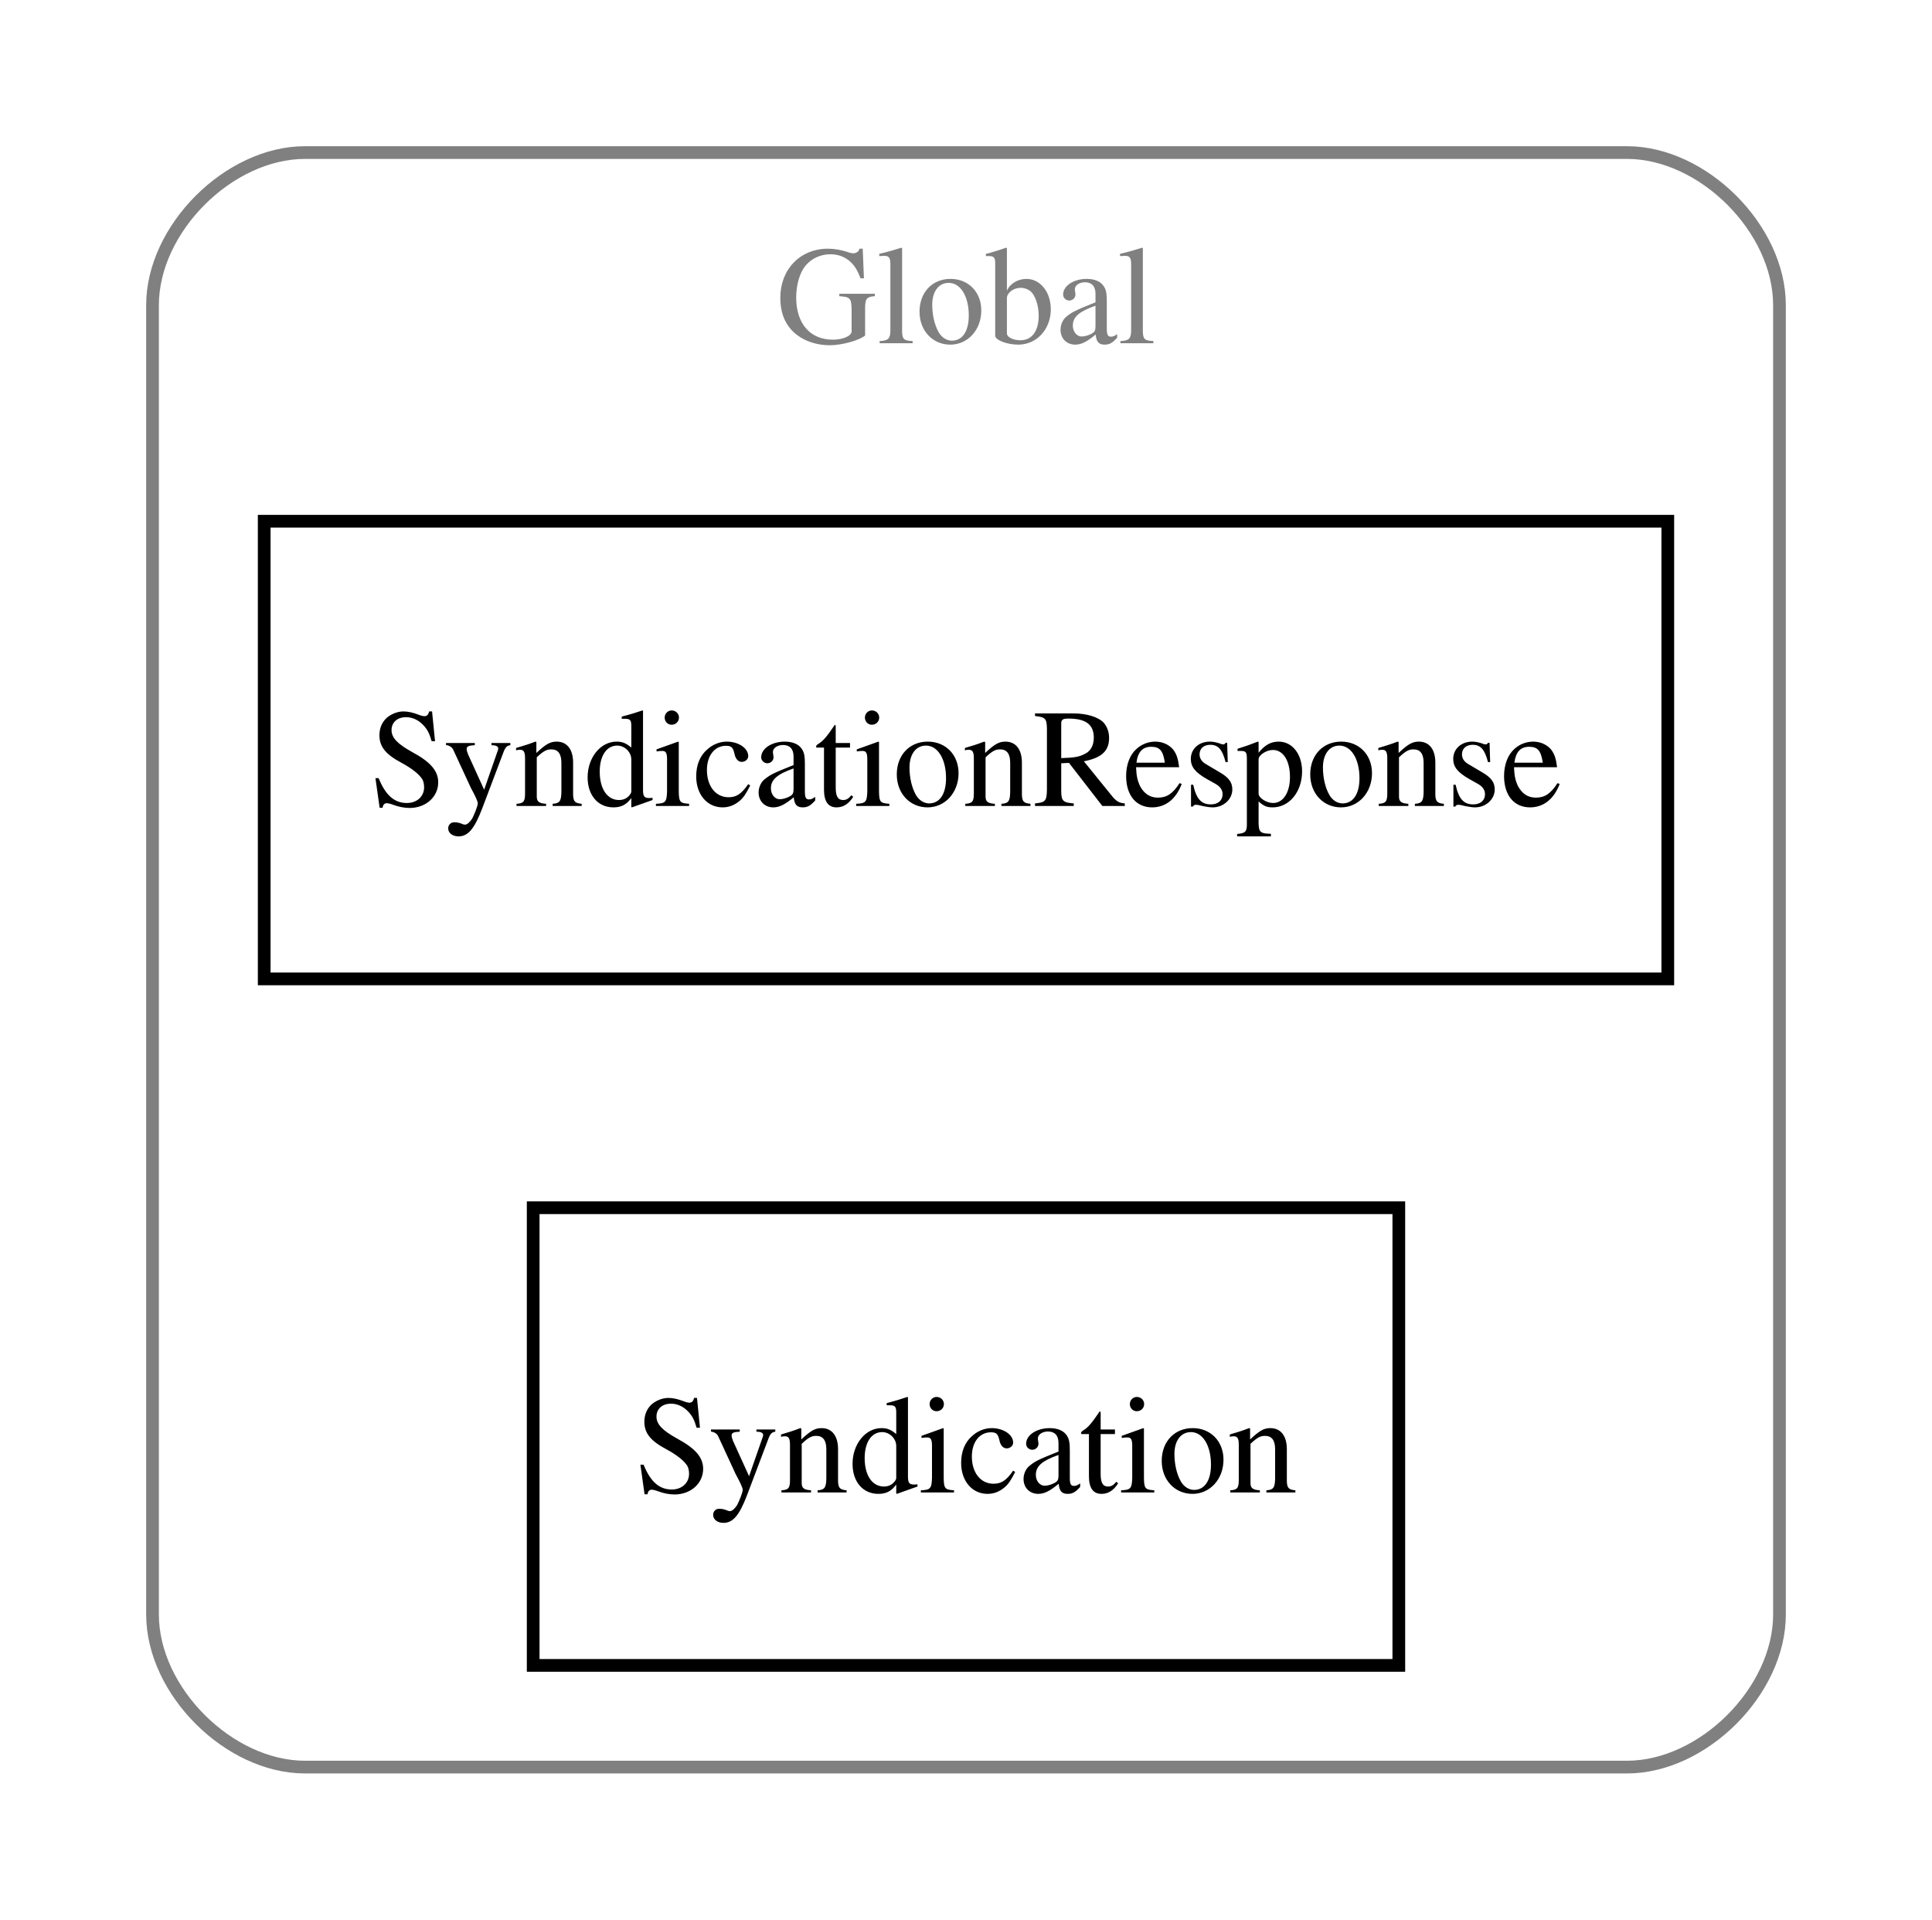
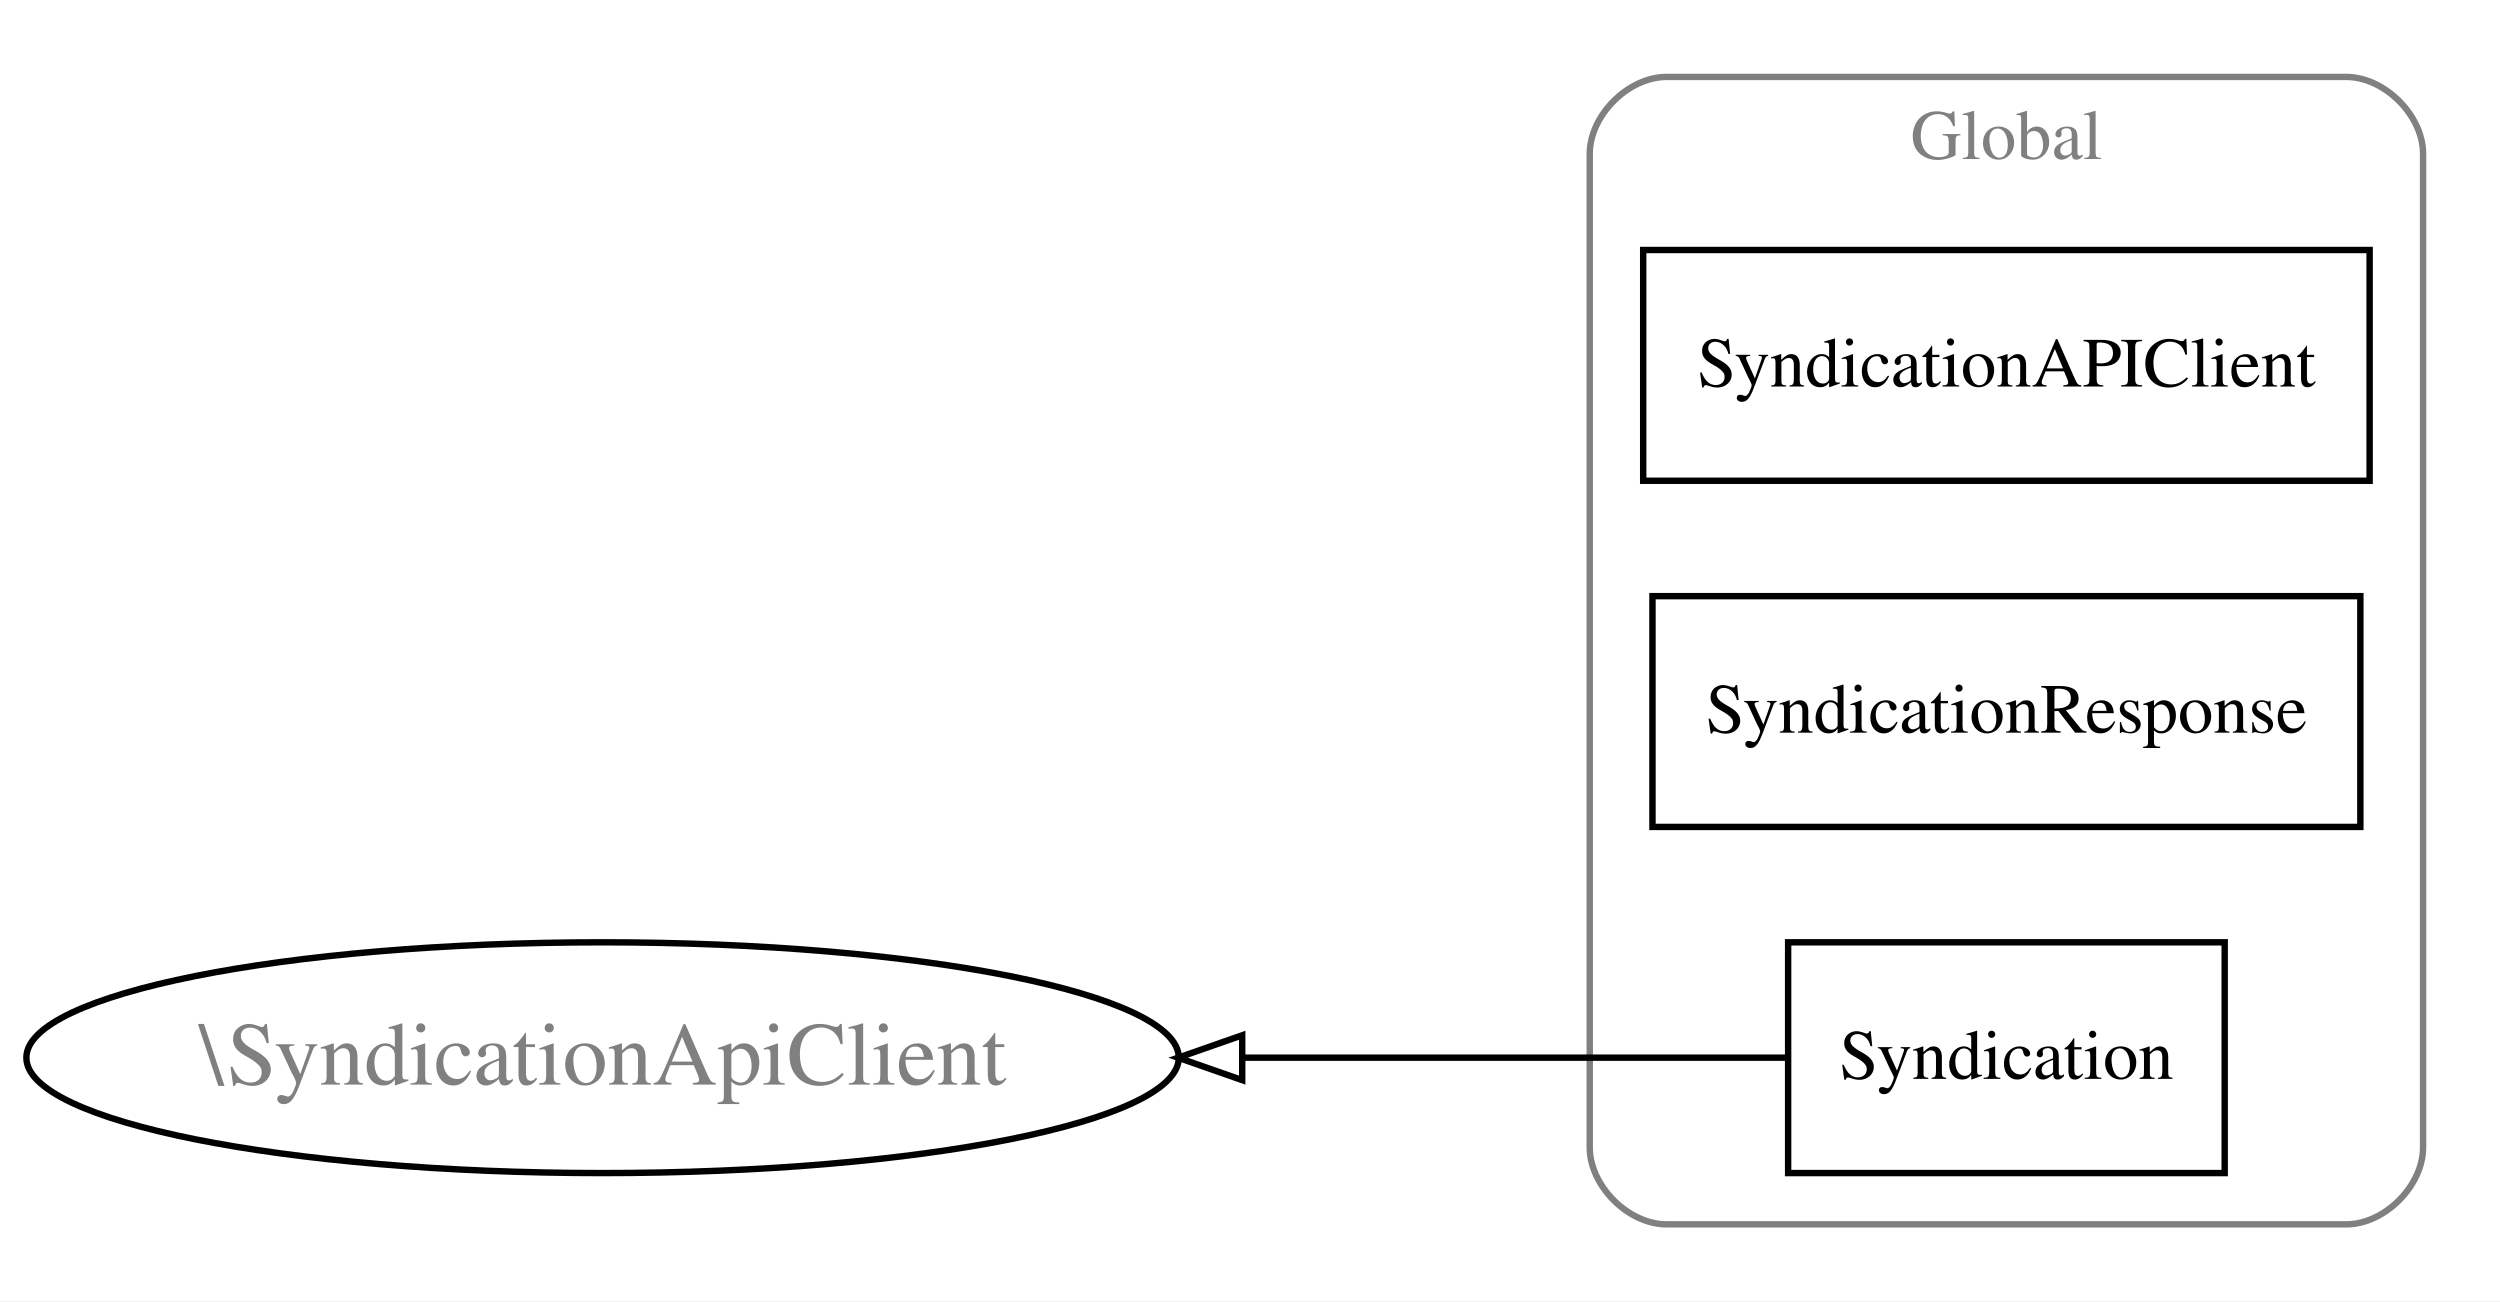
- <svg xmlns="http://www.w3.org/2000/svg" width="152pt" height="151pt" viewBox="0.00 0.00 152.00 151.00">
-   <g id="graph0" class="graph" transform="scale(1 1) rotate(0) translate(4 147)">
-     <polygon fill="white" stroke="white" points="-4,4 -4,-147 148,-147 148,4 -4,4" />
+ <svg xmlns="http://www.w3.org/2000/svg" width="390pt" height="203pt" viewBox="0.00 0.00 390.00 203.00">
+   <g id="graph0" class="graph" transform="scale(1 1) rotate(0) translate(4 199)">
+     <polygon fill="white" stroke="none" points="-4,4 -4,-199 386,-199 386,4 -4,4" />
    <g id="clust1" class="cluster">
-       <path fill="none" stroke="gray" d="M20,-8C20,-8 124,-8 124,-8 130,-8 136,-14 136,-20 136,-20 136,-123 136,-123 136,-129 130,-135 124,-135 124,-135 20,-135 20,-135 14,-135 8,-129 8,-123 8,-123 8,-20 8,-20 8,-14 14,-8 20,-8" />
-       <text text-anchor="middle" x="72" y="-120" font-family="Times,serif" font-size="11.00" fill="gray">Global</text>
+       <path fill="none" stroke="gray" d="M256,-8C256,-8 362,-8 362,-8 368,-8 374,-14 374,-20 374,-20 374,-175 374,-175 374,-181 368,-187 362,-187 362,-187 256,-187 256,-187 250,-187 244,-181 244,-175 244,-175 244,-20 244,-20 244,-14 250,-8 256,-8" />
+       <text text-anchor="middle" x="309" y="-174.2" font-family="Times,serif" font-size="11.00" fill="gray">Global</text>
    </g>
    <g id="node1" class="node">
-       <polygon fill="none" stroke="black" points="127.214,-106 16.786,-106 16.786,-70 127.214,-70 127.214,-106" />
-       <text text-anchor="middle" x="72" y="-83.6" font-family="Times,serif" font-size="11.00">SyndicationResponse</text>
+       <polygon fill="none" stroke="black" points="365.663,-160 252.337,-160 252.337,-124 365.663,-124 365.663,-160" />
+       <text text-anchor="middle" x="309" y="-138.7" font-family="Times,serif" font-size="11.00">SyndicationAPIClient</text>
    </g>
    <g id="node2" class="node">
-       <polygon fill="none" stroke="black" points="106.052,-52 37.948,-52 37.948,-16 106.052,-16 106.052,-52" />
-       <text text-anchor="middle" x="72" y="-29.6" font-family="Times,serif" font-size="11.00">Syndication</text>
+       <polygon fill="none" stroke="black" points="364.214,-106 253.786,-106 253.786,-70 364.214,-70 364.214,-106" />
+       <text text-anchor="middle" x="309" y="-84.7" font-family="Times,serif" font-size="11.00">SyndicationResponse</text>
+     </g>
+     <g id="node3" class="node">
+       <polygon fill="none" stroke="black" points="343.052,-52 274.948,-52 274.948,-16 343.052,-16 343.052,-52" />
+       <text text-anchor="middle" x="309" y="-30.7" font-family="Times,serif" font-size="11.00">Syndication</text>
+     </g>
+     <g id="node4" class="node">
+       <ellipse fill="none" stroke="black" cx="90" cy="-34" rx="89.888" ry="18" />
+       <text text-anchor="middle" x="90" y="-29.8" font-family="Times,serif" font-size="14.00" fill="gray">\SyndicationApiClient</text>
+     </g>
+     <g id="edge1" class="edge">
+       <path fill="none" stroke="black" d="M274.569,-34C251.818,-34 220.43,-34 190.039,-34" />
+       <polygon fill="none" stroke="black" points="189.784,-30.5 179.784,-34 189.784,-37.5 189.784,-30.5" />
    </g>
  </g>
</svg>
